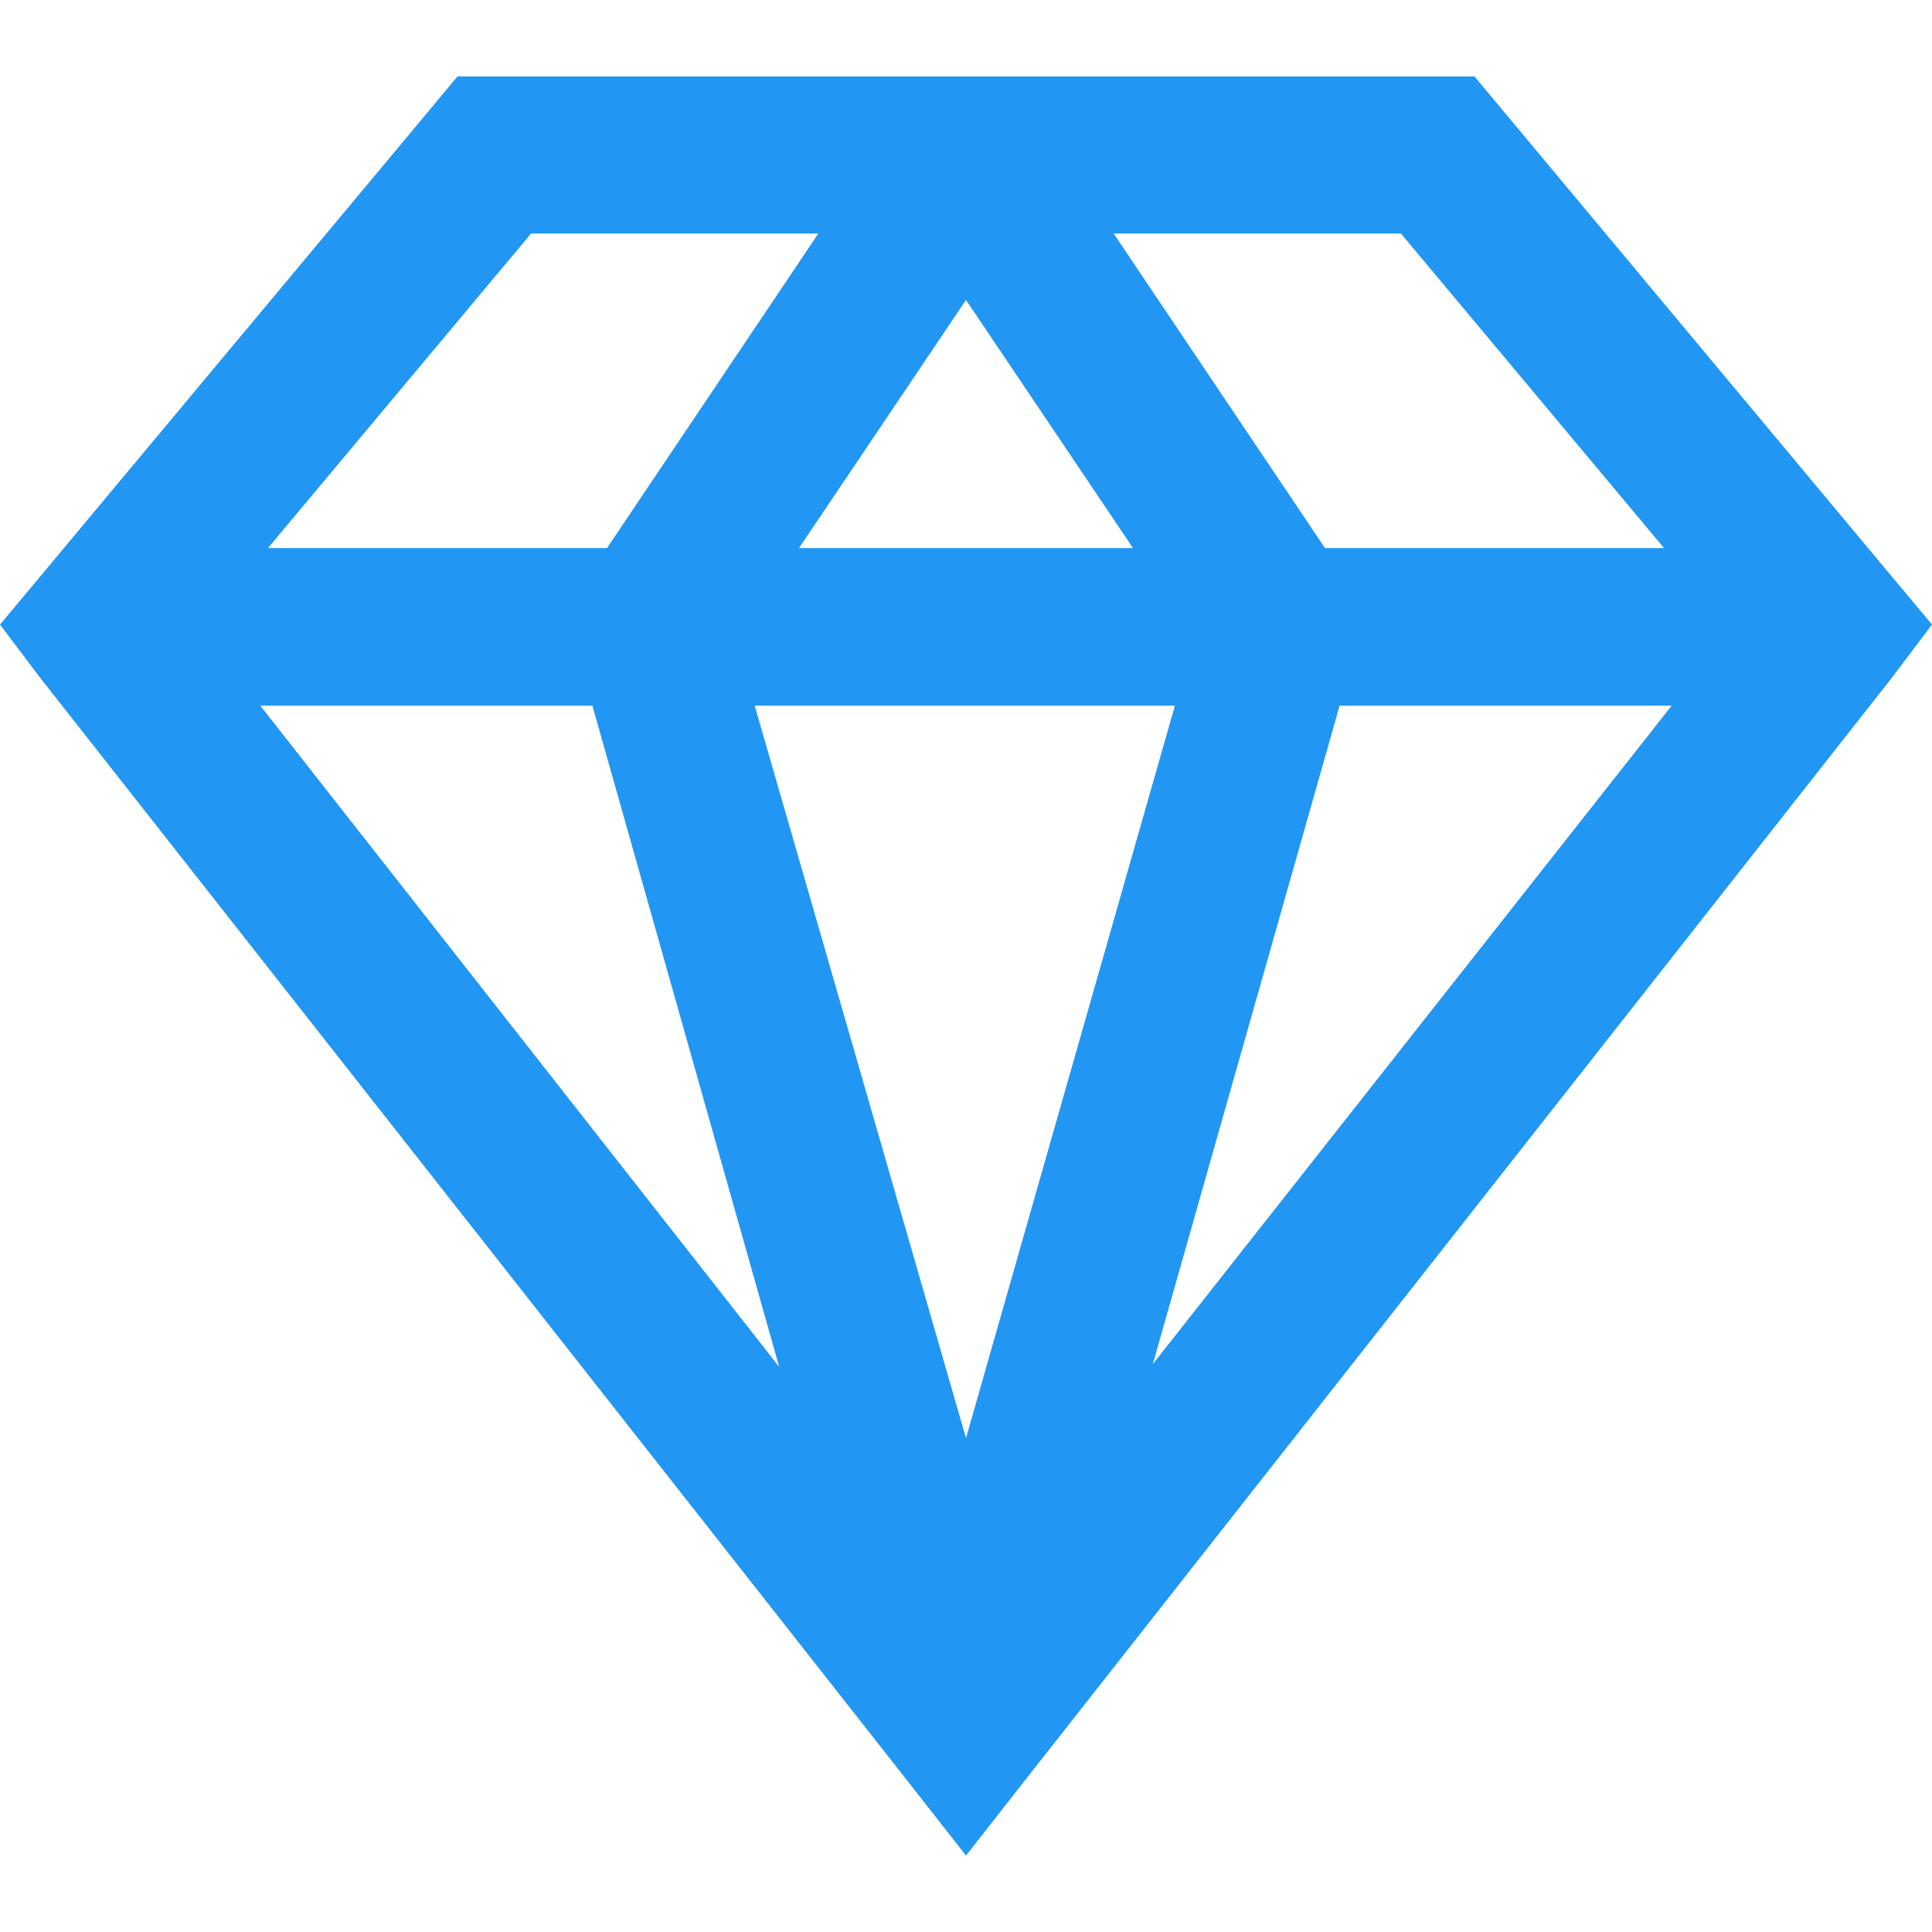
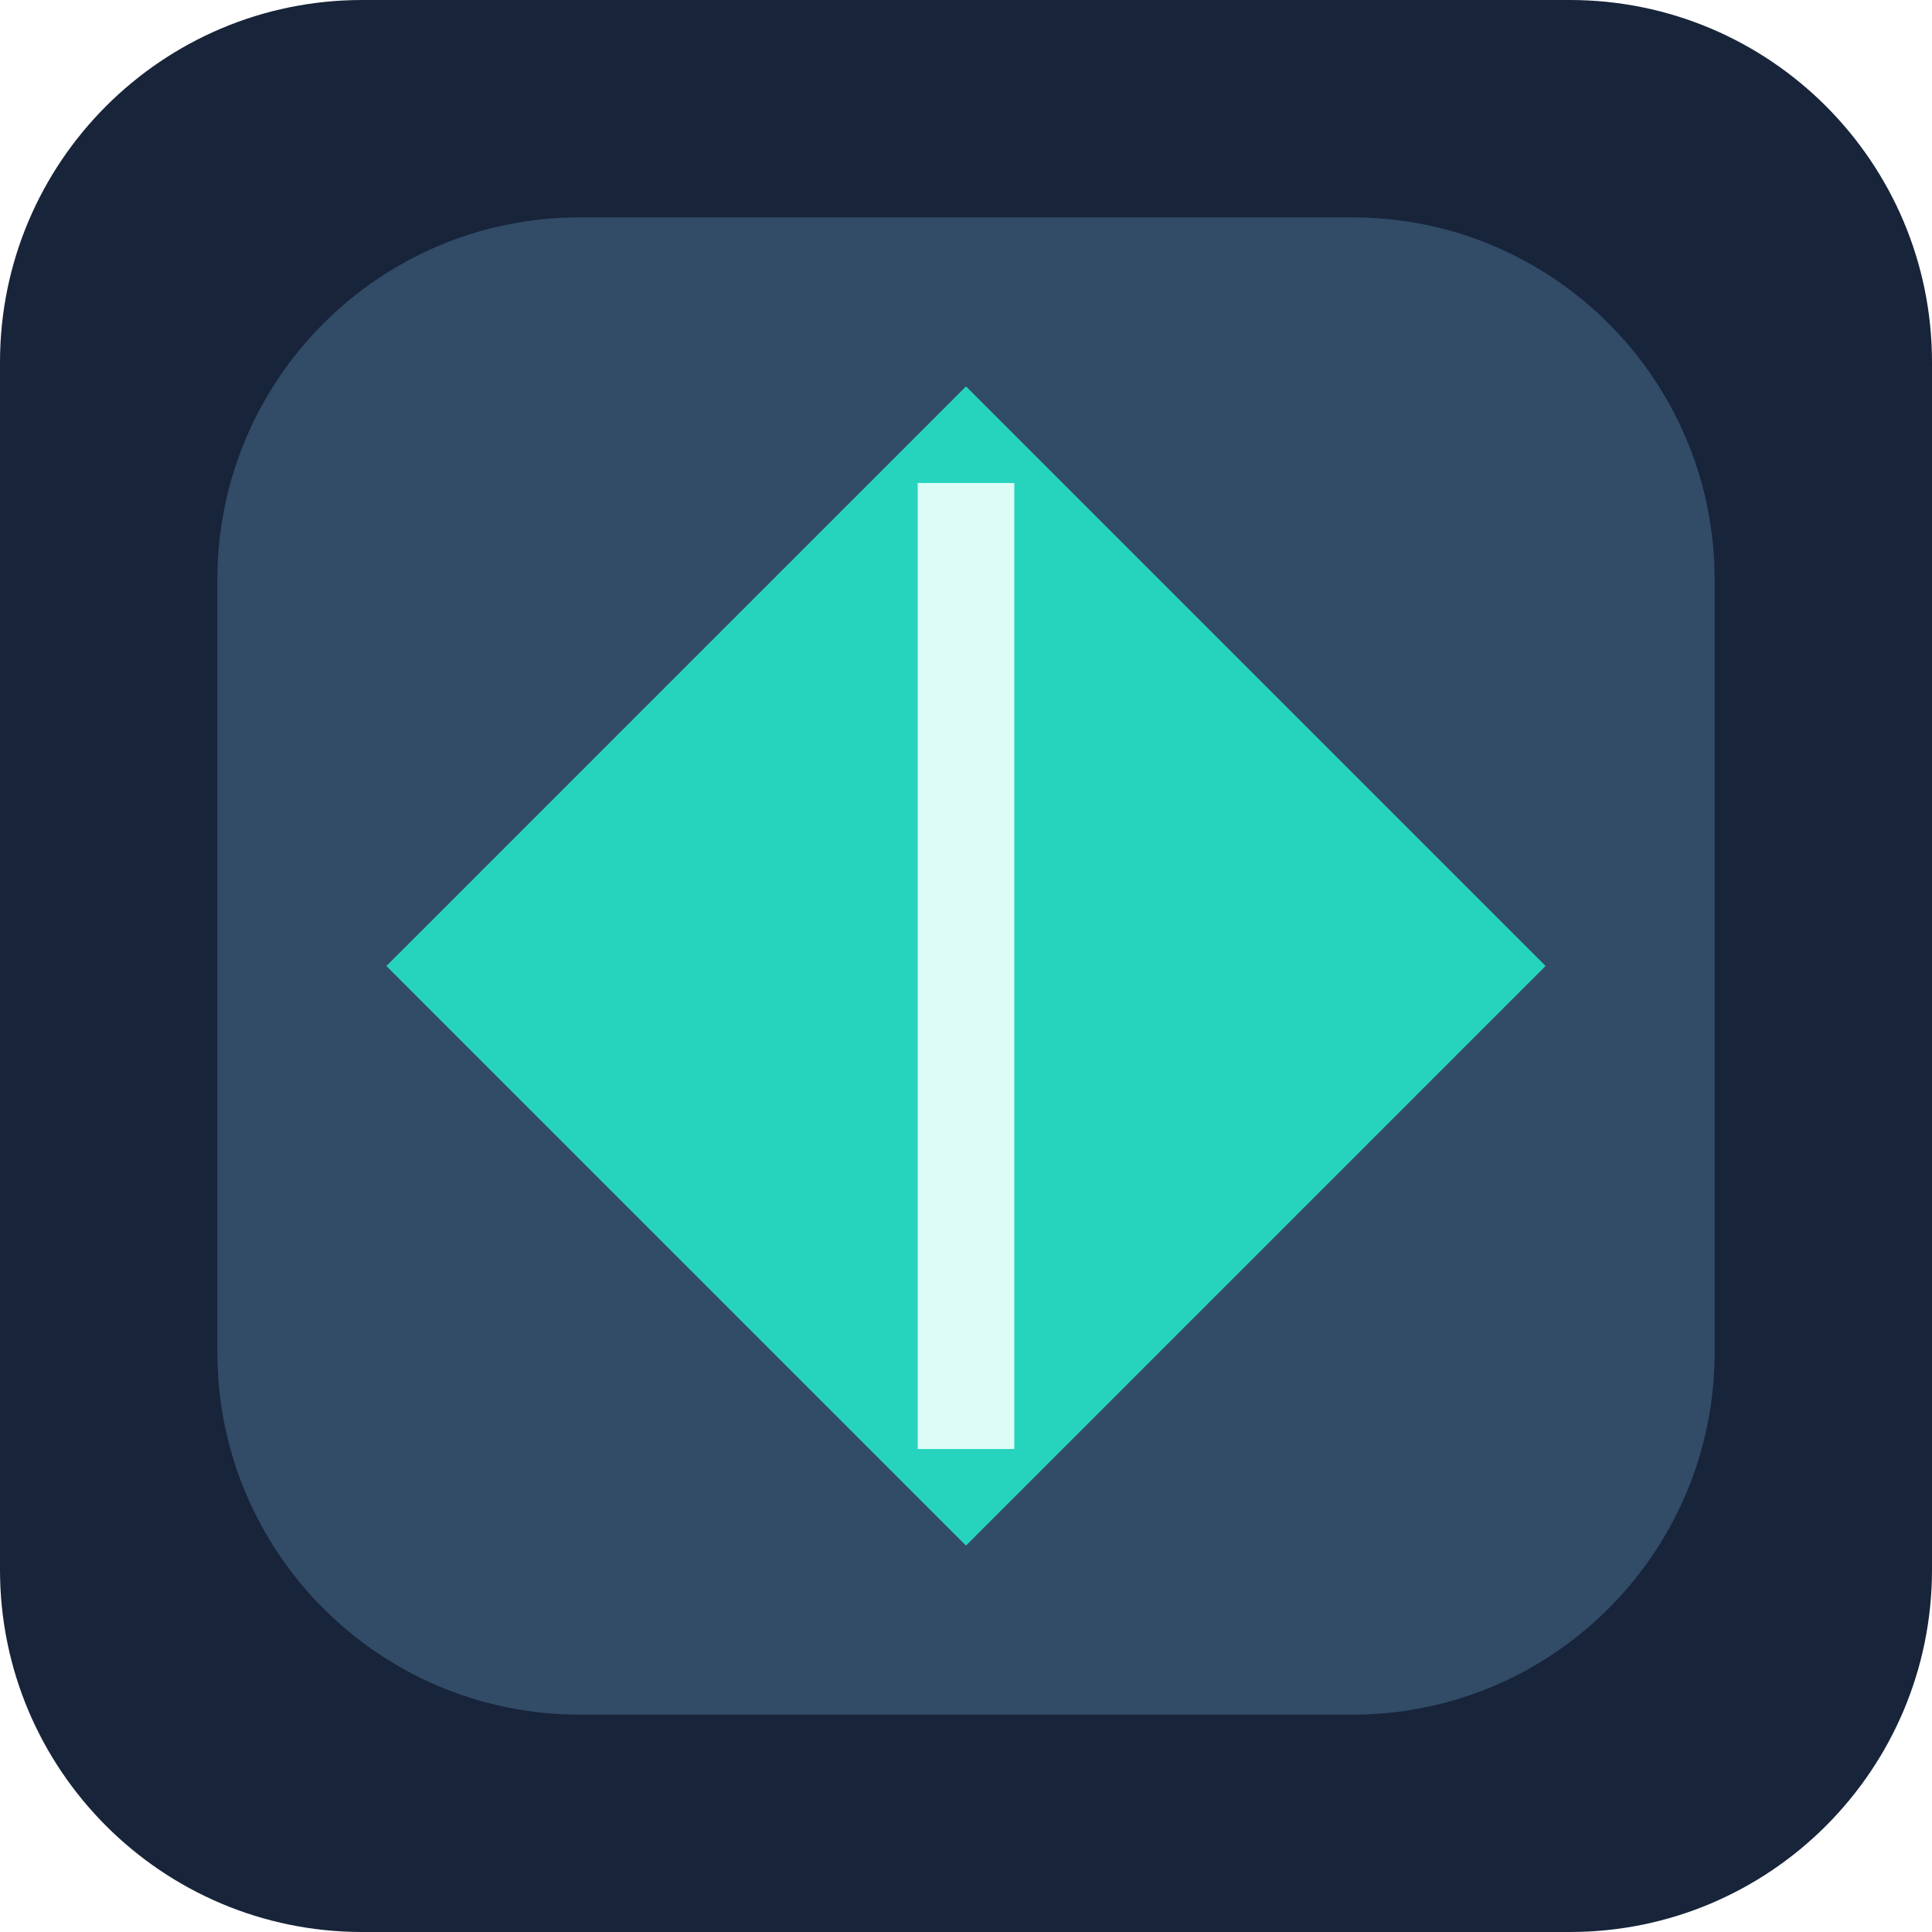
- <svg xmlns="http://www.w3.org/2000/svg" width="16px" height="16px" viewBox="0 0 16 16" version="1.1">
-   <g id="surface1">
-     <path style=" stroke:none;fill-rule:nonzero;fill:rgb(12.941%,58.824%,95.294%);fill-opacity:1;" d="M 3.789 0.633 L 0.324 4.785 L 0 5.172 L 0.324 5.602 L 7.492 14.719 L 8 15.367 L 8.508 14.719 L 15.676 5.602 L 16 5.172 L 15.676 4.785 L 12.211 0.633 Z M 4.398 1.934 L 6.777 1.934 L 5.027 4.539 L 2.219 4.539 Z M 9.223 1.934 L 11.602 1.934 L 13.781 4.539 L 10.973 4.539 Z M 8 2.484 L 9.383 4.539 L 6.617 4.539 Z M 2.156 5.844 L 4.906 5.844 L 6.453 11.32 Z M 6.25 5.844 L 9.73 5.844 L 8 11.91 Z M 11.094 5.844 L 13.844 5.844 L 9.547 11.297 Z M 11.094 5.844 " />
-   </g>
+ <svg xmlns="http://www.w3.org/2000/svg" viewBox="0 0 16 16">
+   <rect width="16" height="16" rx="3" fill="#17243A" />
+   <rect x="1.8" y="1.8" width="12.4" height="12.4" rx="3" fill="#324B67" />
+   <path d="M8 3.2 12.8 8 8 12.8 3.2 8Z" fill="#26D4BE" />
+   <path d="M8 4v8" stroke="#DDFCF7" stroke-width=".8" />
</svg>
